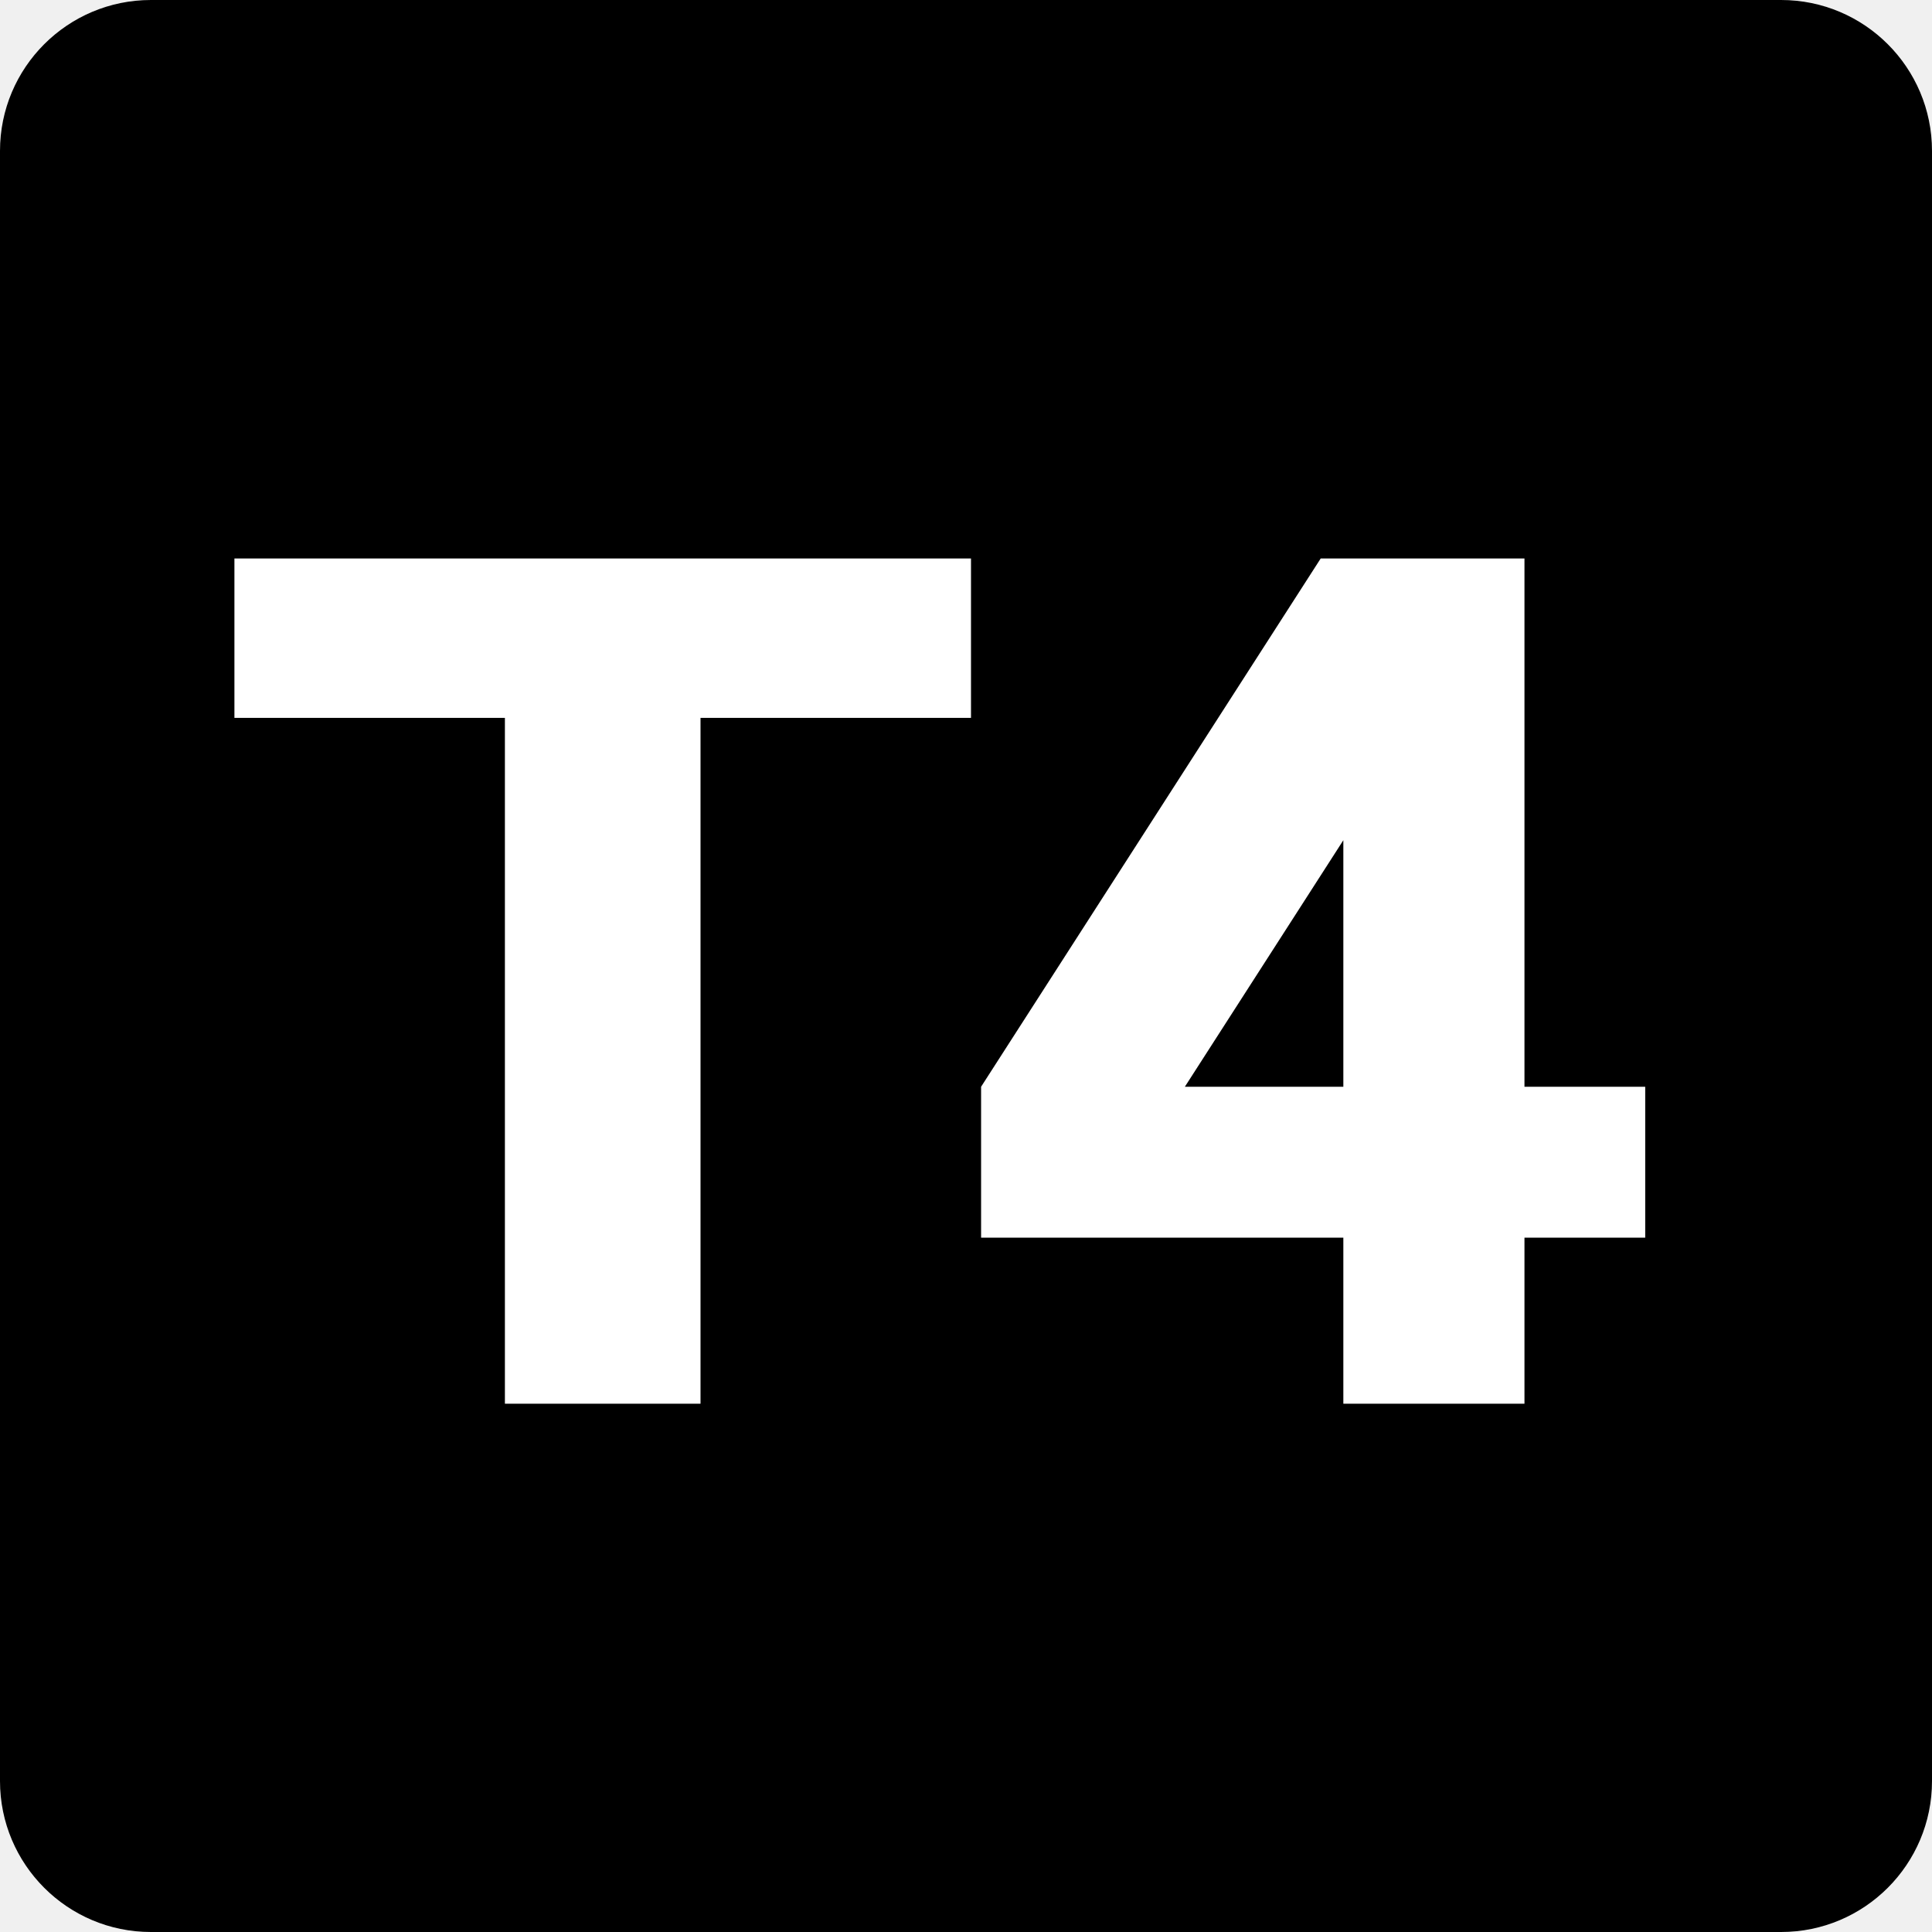
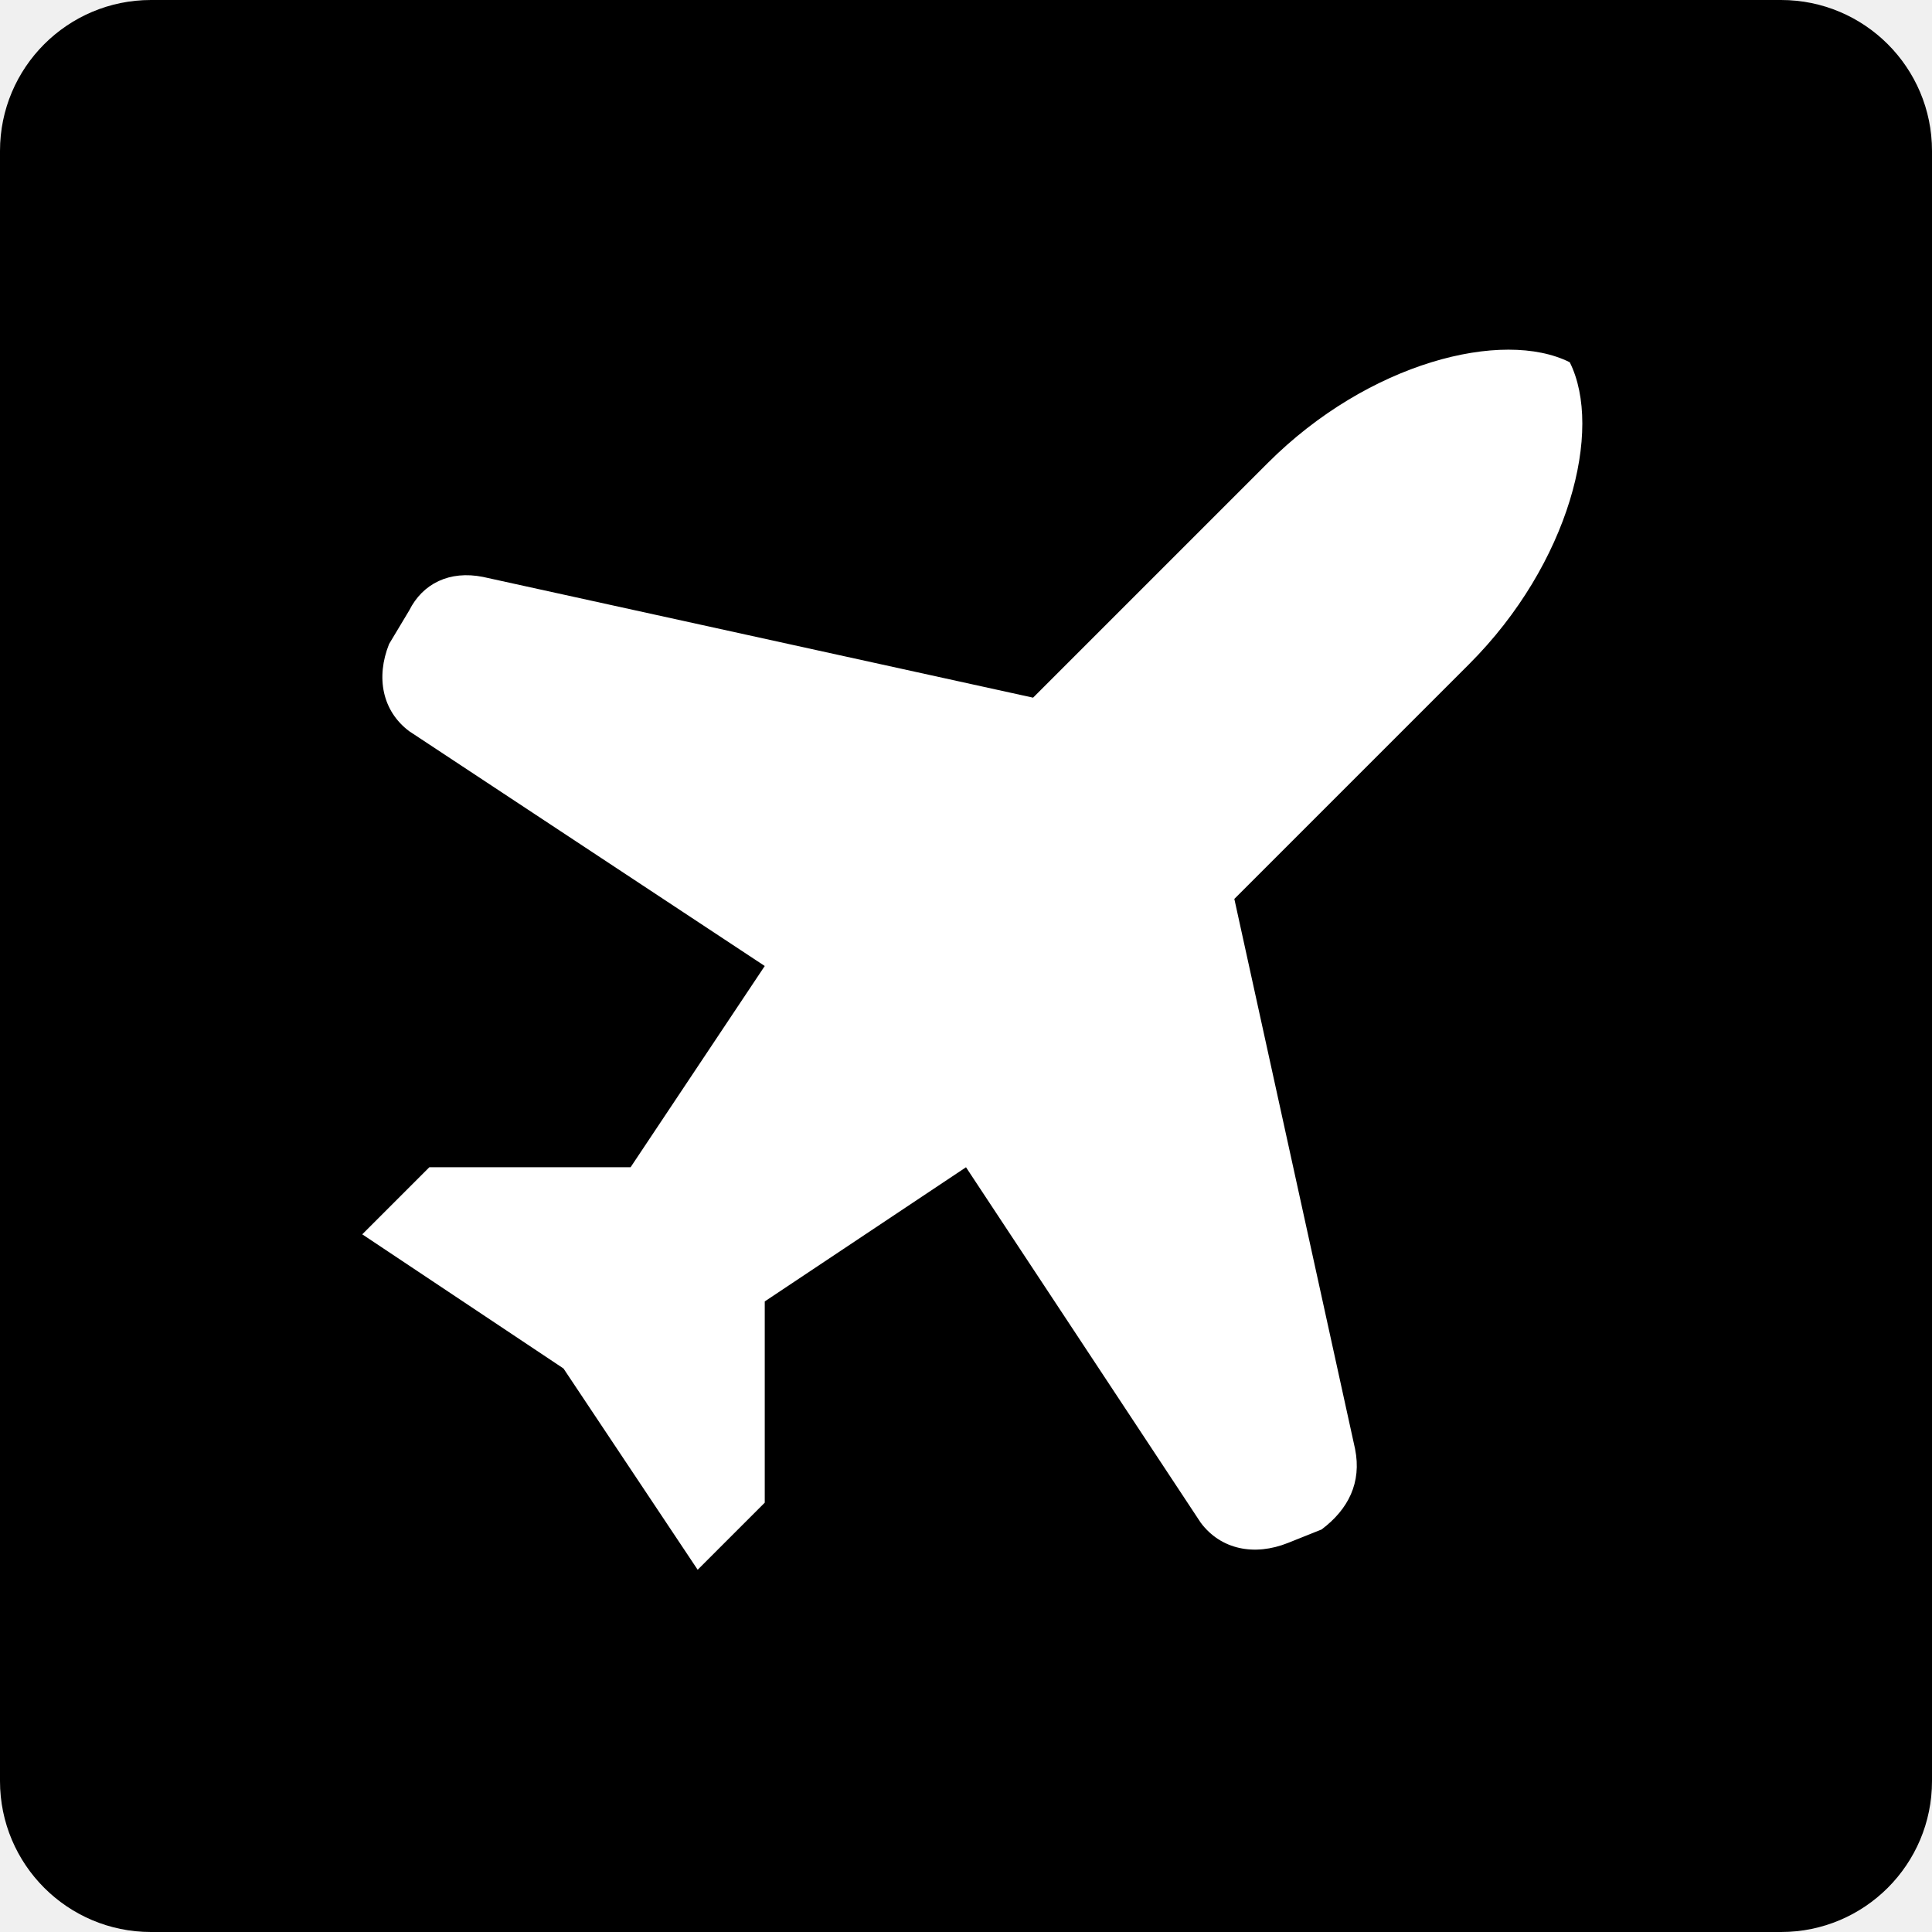
<svg xmlns="http://www.w3.org/2000/svg" width="128" height="128" viewBox="0 0 128 128" fill="none">
  <path d="M0 10C0 4.477 4.477 0 10 0H118C123.523 0 128 4.477 128 10V118C128 123.523 123.523 128 118 128H10C4.477 128 0 123.523 0 118V10Z" fill="black" />
-   <path d="M33.451 93V47.56H15.531V37H64.331V47.56H46.411V93H33.451ZM65 72L87.5 37H101L78.5 72H65ZM65 72H109V82H65V72ZM89 37H101V93H89V37Z" fill="white" />
+   <path d="M17.8 19.2 16 11l3.5-3.5C21 6 21.5 4 21 3c-1-.5-3 0-4.5 1.5L13 8 4.8 6.2c-.5-.1-.9.1-1.1.5l-.3.5c-.2.5-.1 1 .3 1.3L9 12l-2 3H4l-1 1 3 2 2 3 1-1v-3l3-2 3.5 5.3c.3.4.8.5 1.3.3l.5-.2c.4-.3.6-.7.5-1.2z" transform="translate(10.66667 10.66667) scale(4.444444)" fill="white" />
</svg>
